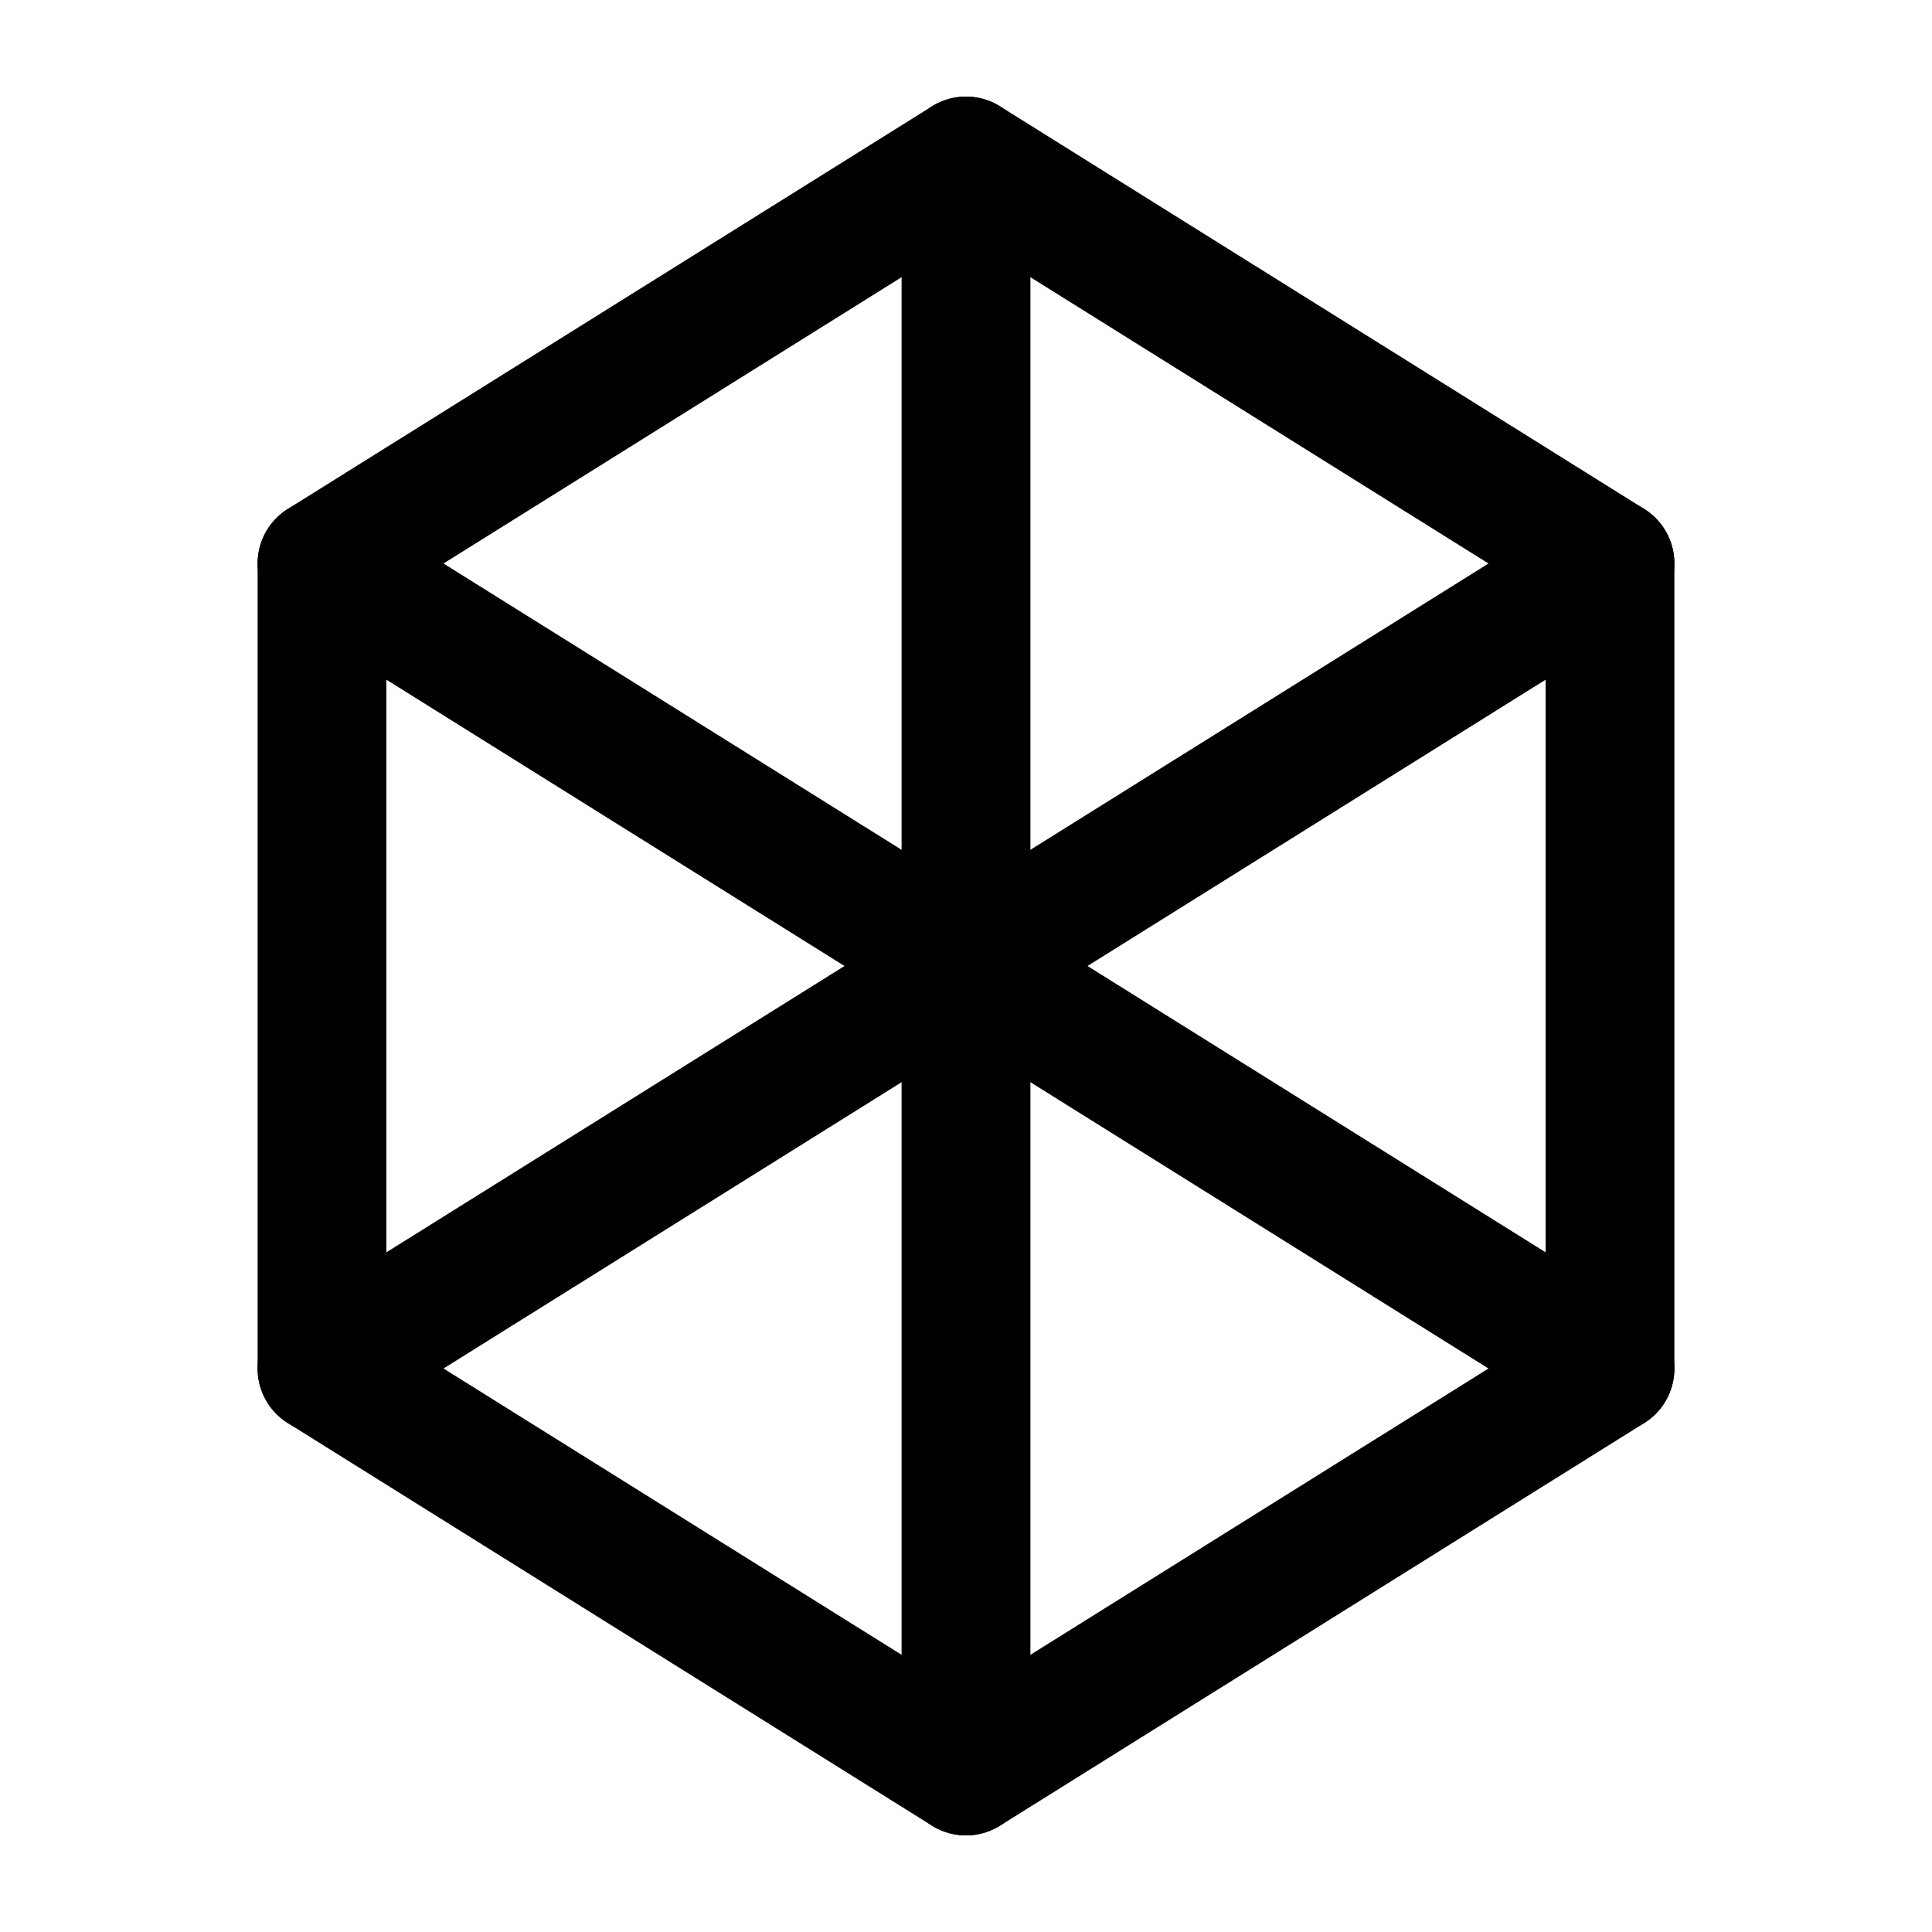
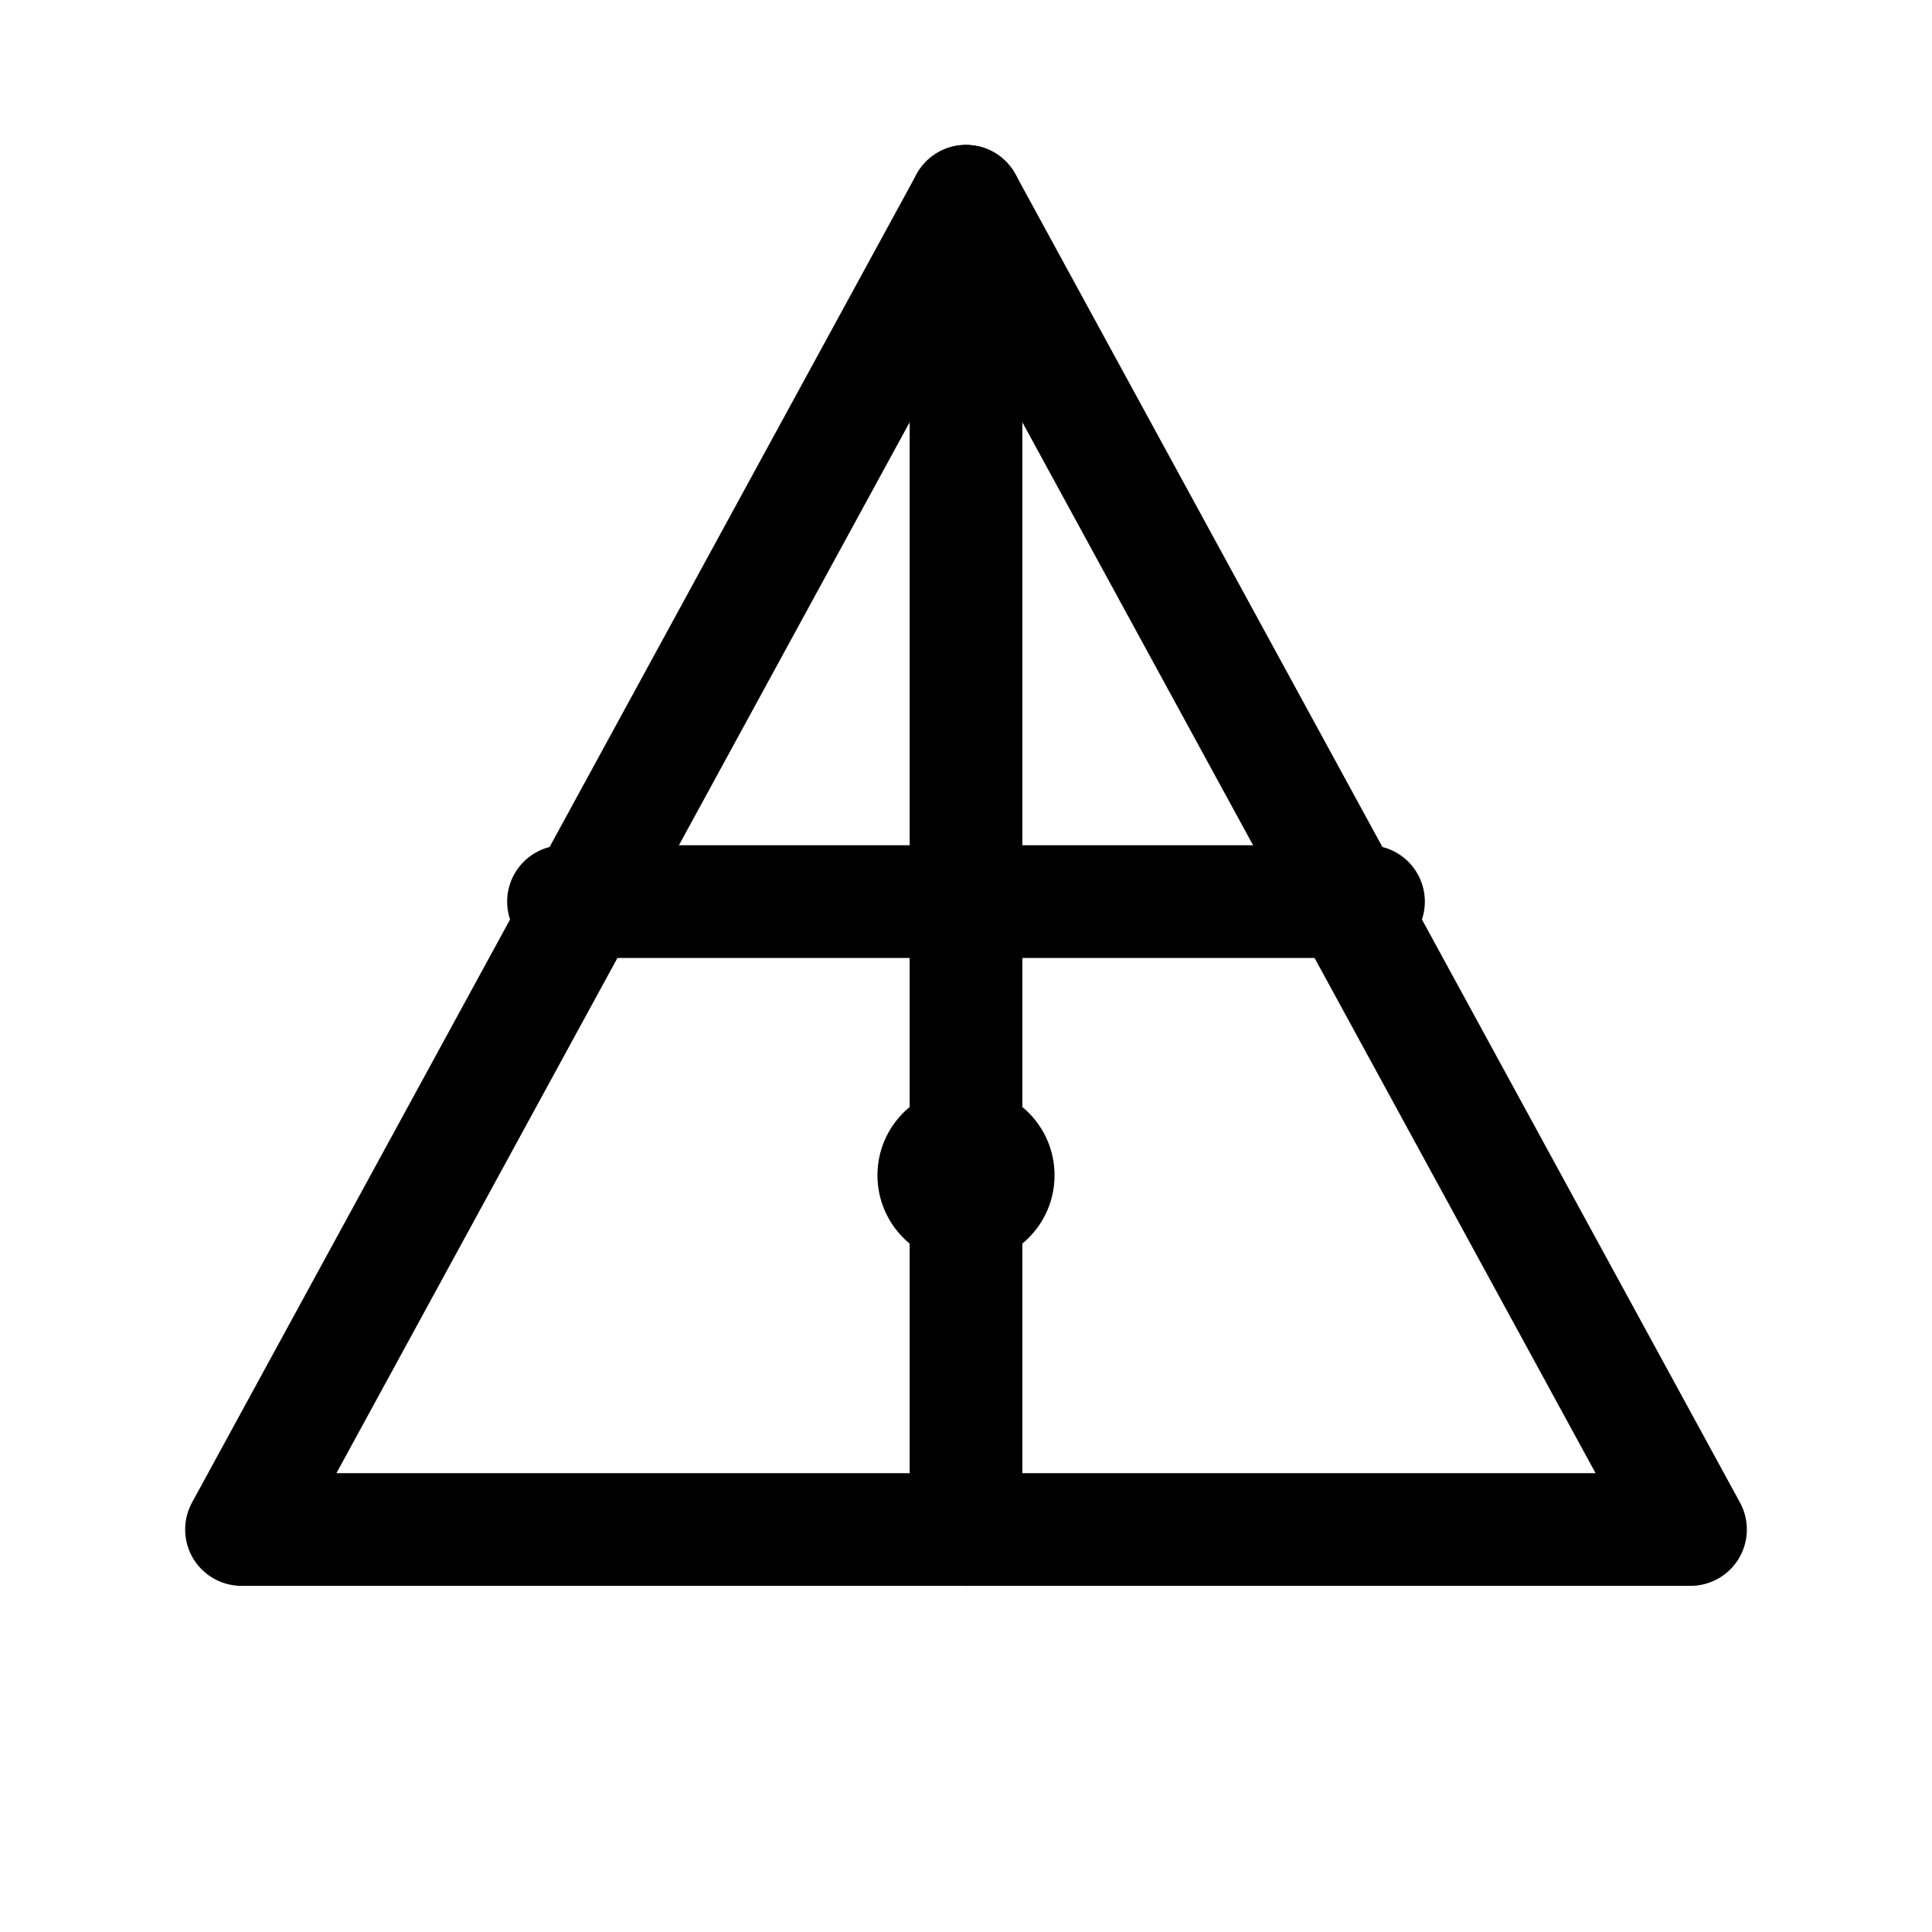
- <svg xmlns="http://www.w3.org/2000/svg" viewBox="0 0 24 24" fill="none" stroke="currentColor" stroke-width="1.6" stroke-linecap="round" stroke-linejoin="round">
-   <path d="M12 2 L4 7 L4 17 L12 22 L20 17 L20 7 Z" />
-   <path d="M12 2 L12 22" />
-   <path d="M4 7 L20 17" />
-   <path d="M20 7 L4 17" />
+ <svg xmlns="http://www.w3.org/2000/svg" viewBox="0 0 24 24" fill="none" stroke="currentColor" stroke-width="1.4" stroke-linecap="round" stroke-linejoin="round">
+   <path d="M12 2.5 L21 19 L3 19 Z" />
+   <path d="M12 2.5 L12 19" />
+   <path d="M7 11.2 L17 11.2" />
+   <circle cx="12" cy="14.6" r="1.1" fill="currentColor" stroke="none" />
</svg>
